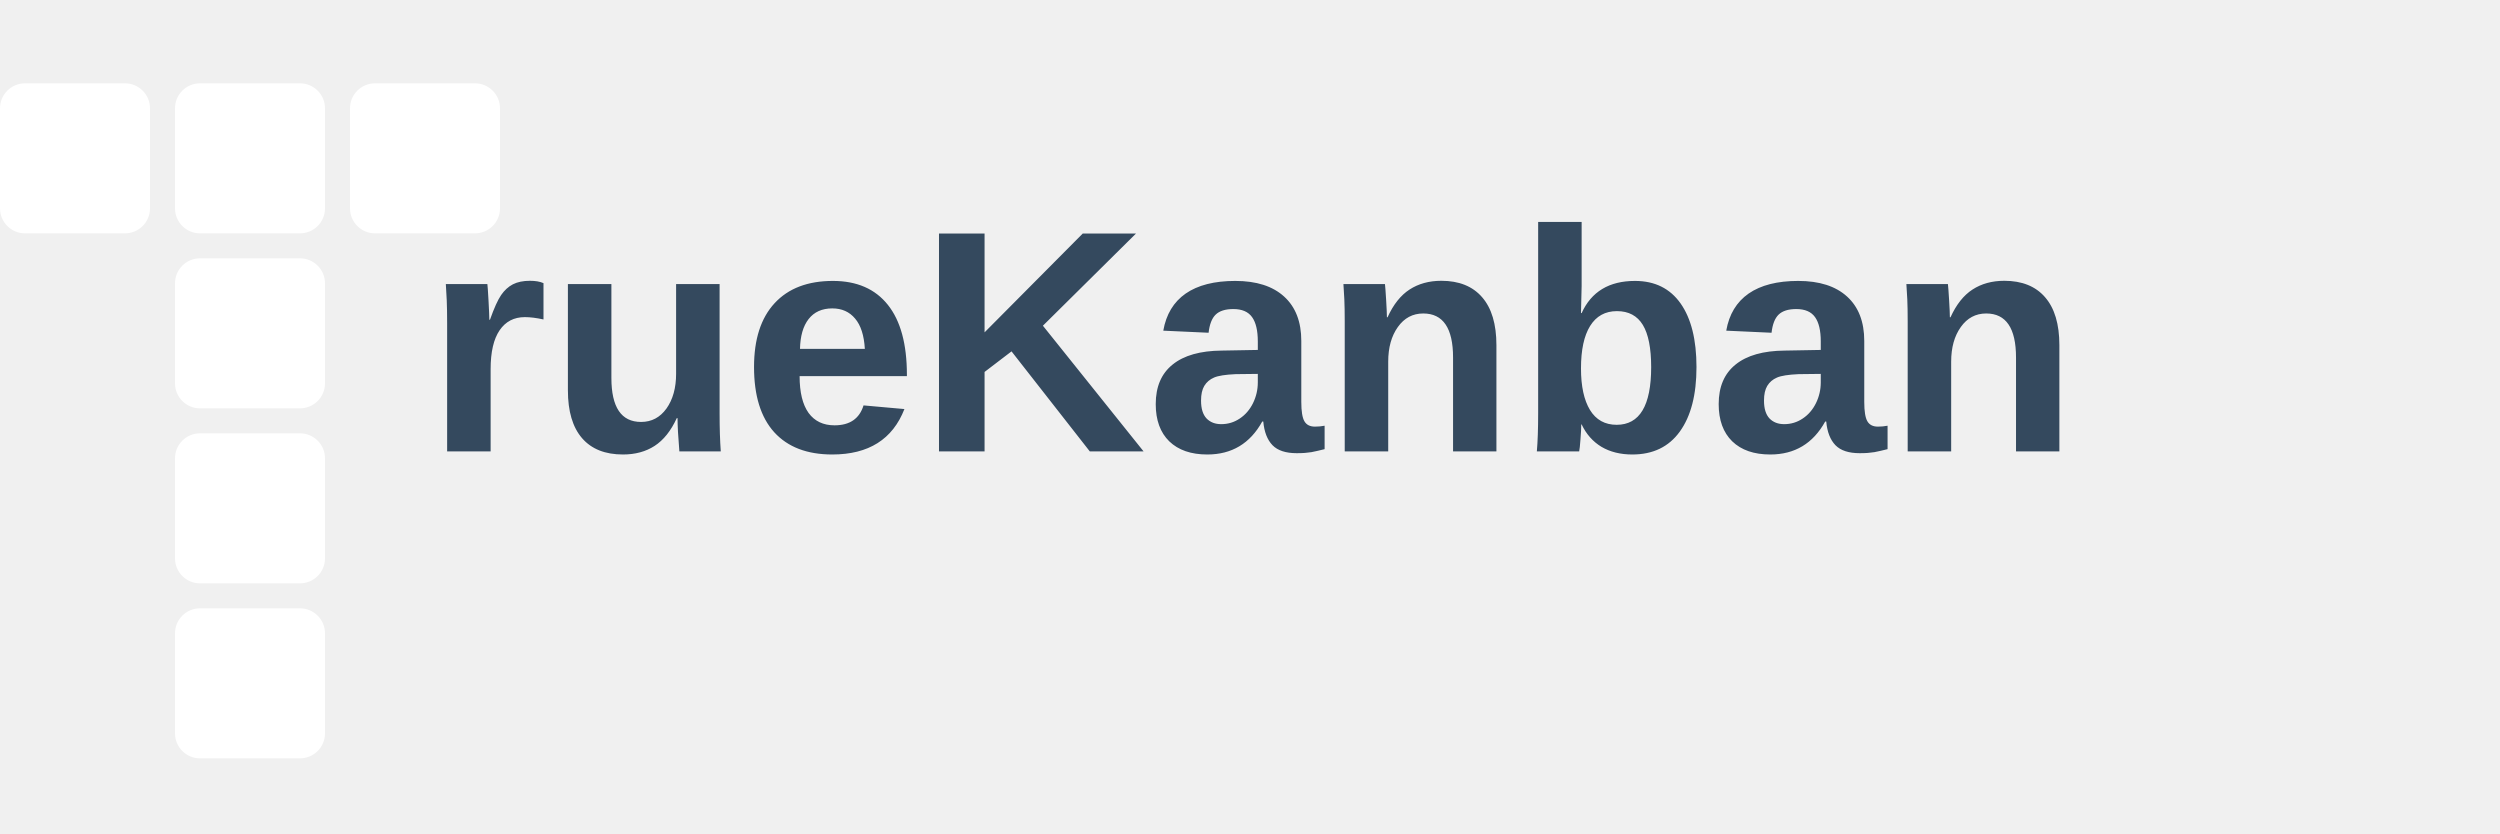
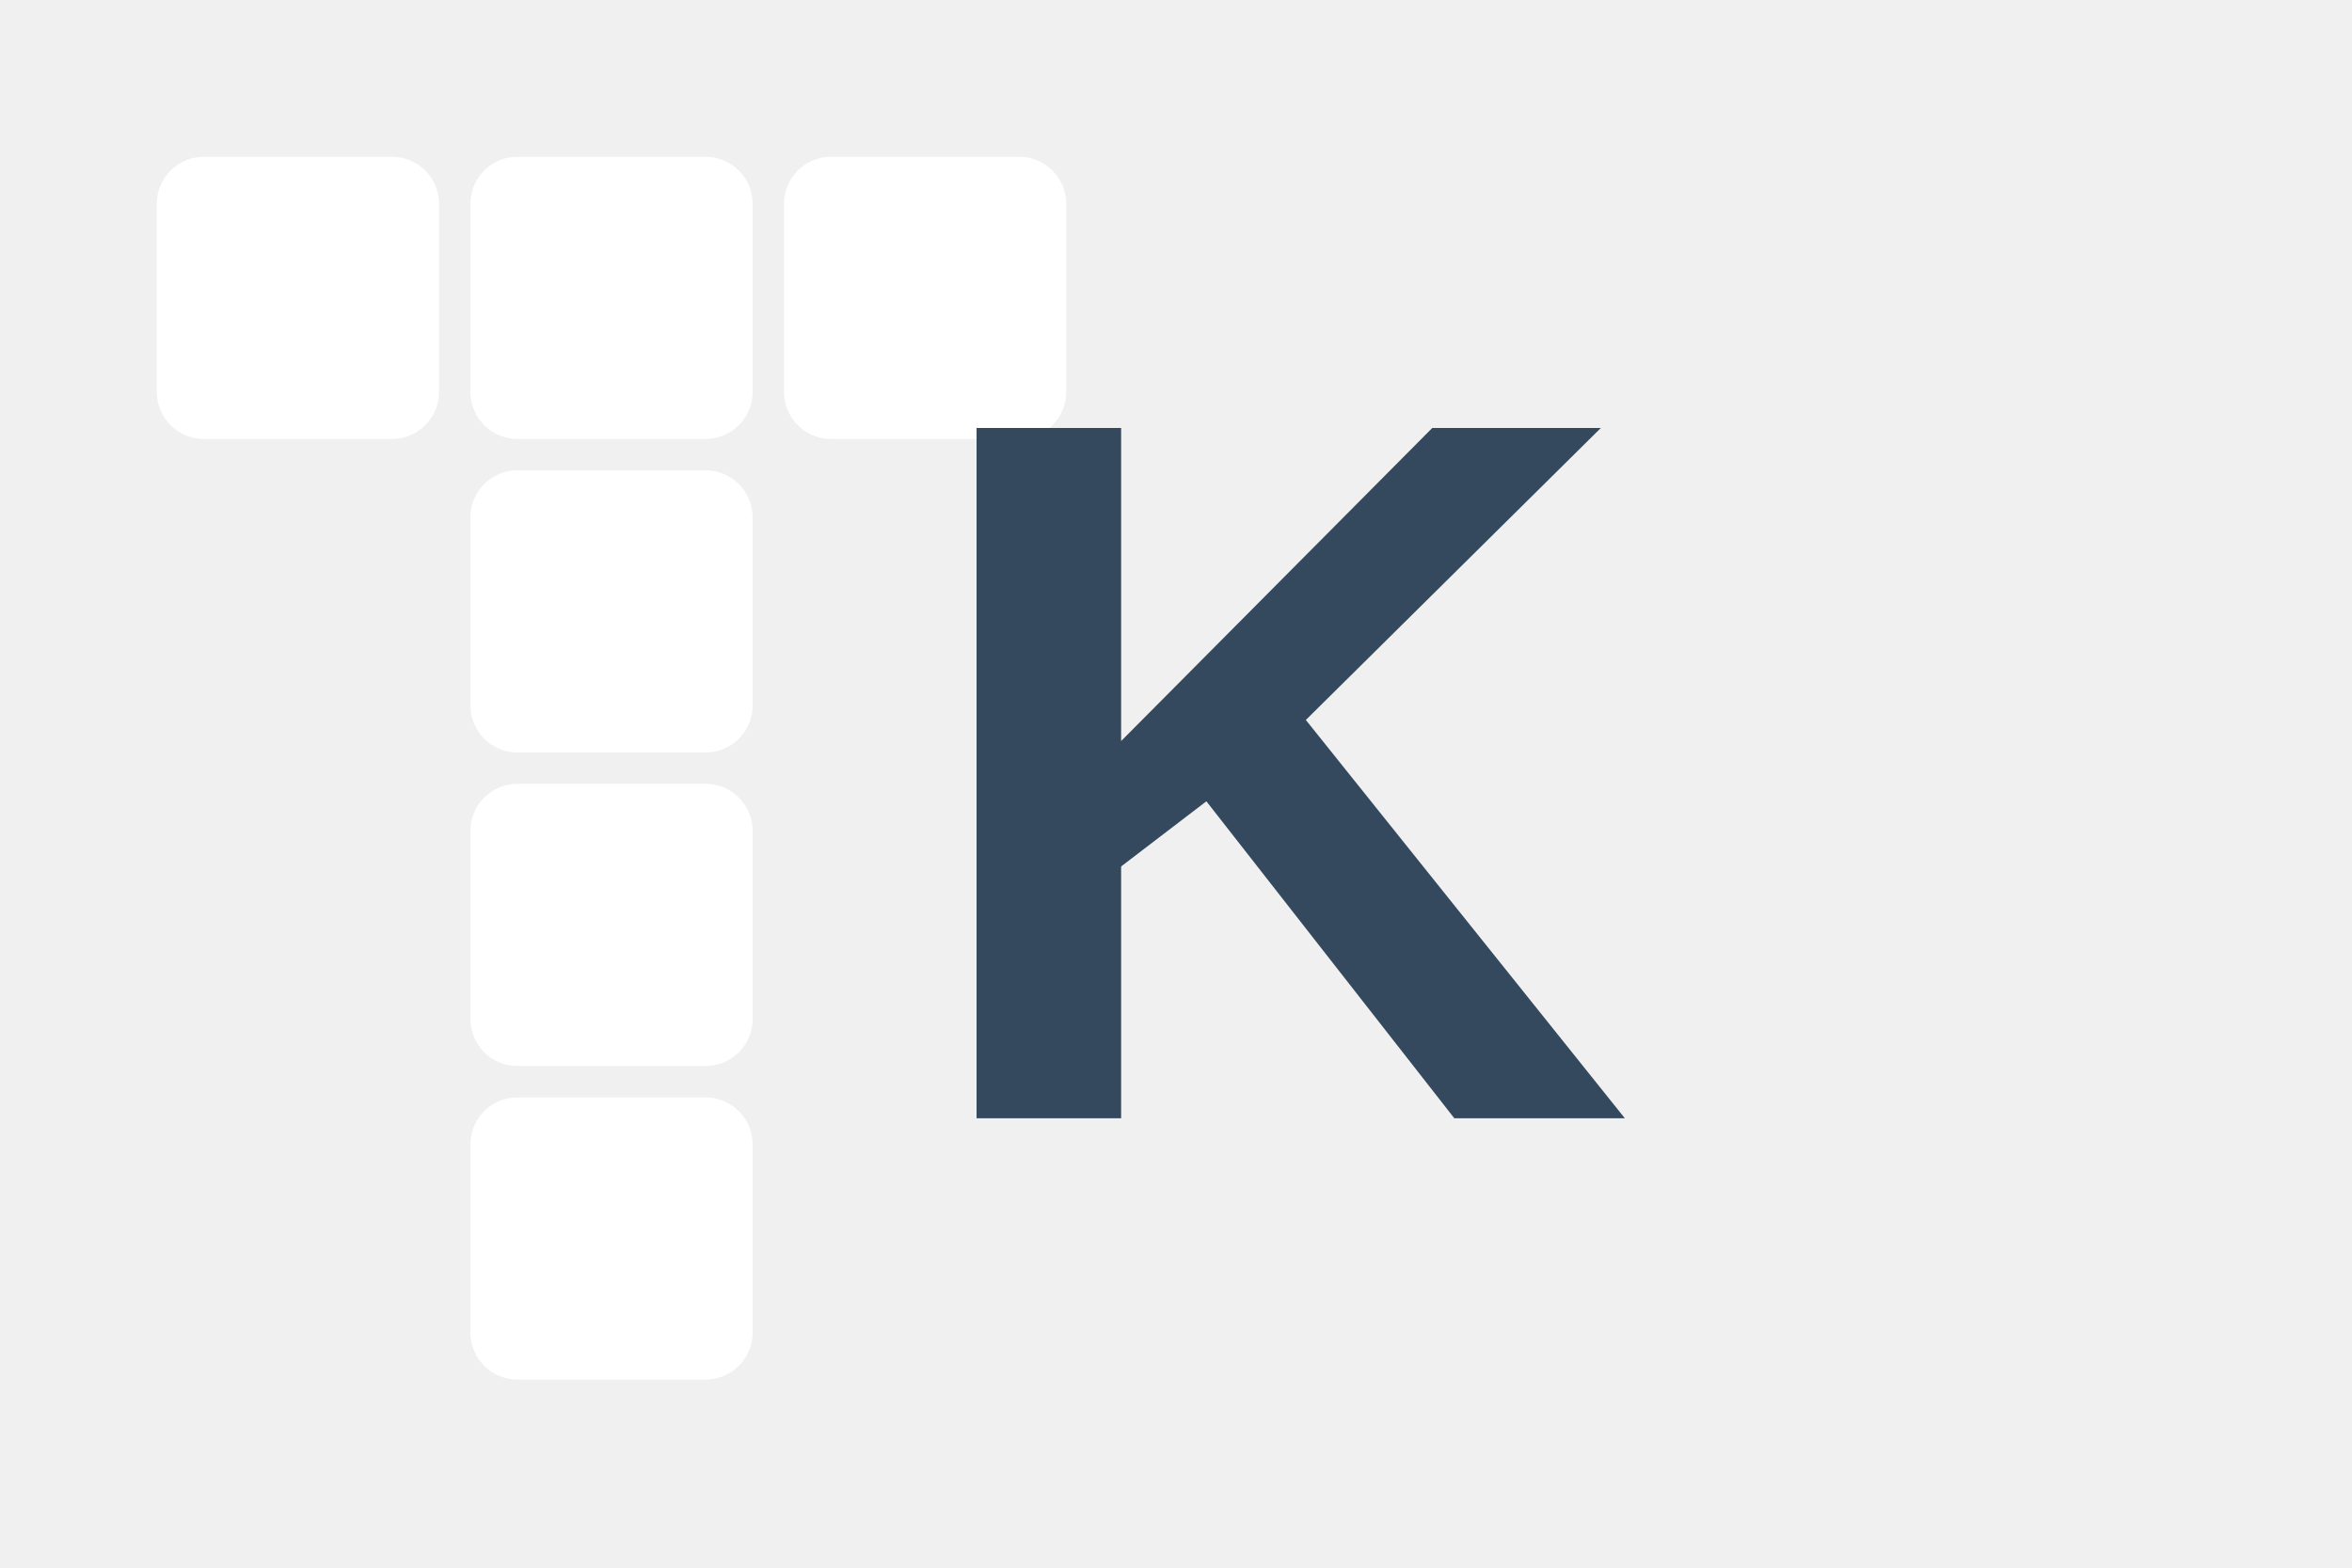
- <svg xmlns="http://www.w3.org/2000/svg" baseProfile="tiny" height="100px" version="1.2" width="300px">
+ <svg xmlns="http://www.w3.org/2000/svg" baseProfile="tiny" height="100px" version="1.2" width="150px">
  <defs />
-   <rect fill="#FFFFFF" height="18" rx="3" ry="3" width="18" x="0" y="10" />
-   <rect fill="#FFFFFF" height="18" rx="3" ry="3" width="18" x="21" y="10" />
-   <rect fill="#FFFFFF" height="18" rx="3" ry="3" width="18" x="42" y="10" />
-   <rect fill="#FFFFFF" height="18" rx="3" ry="3" width="18" x="21" y="31" />
-   <rect fill="#FFFFFF" height="18" rx="3" ry="3" width="18" x="21" y="52" />
-   <rect fill="#FFFFFF" height="18" rx="3" ry="3" width="18" x="21" y="73" />
-   <text fill="#34495E" font-family="Arial" font-size="38px" font-weight="bold" x="51" y="54.167">rueKanban</text>
+   <rect fill="#FFFFFF" height="18" rx="3" ry="3" width="18" x="10" y="10" />
+   <rect fill="#FFFFFF" height="18" rx="3" ry="3" width="18" x="30" y="10" />
+   <rect fill="#FFFFFF" height="18" rx="3" ry="3" width="18" x="50" y="10" />
+   <rect fill="#FFFFFF" height="18" rx="3" ry="3" width="18" x="30" y="30" />
+   <rect fill="#FFFFFF" height="18" rx="3" ry="3" width="18" x="30" y="50" />
+   <rect fill="#FFFFFF" height="18" rx="3" ry="3" width="18" x="30" y="70" />
+   <text fill="#34495E" font-family="Arial" font-size="64px" font-weight="900" x="58" y="71.333">K</text>
</svg>
